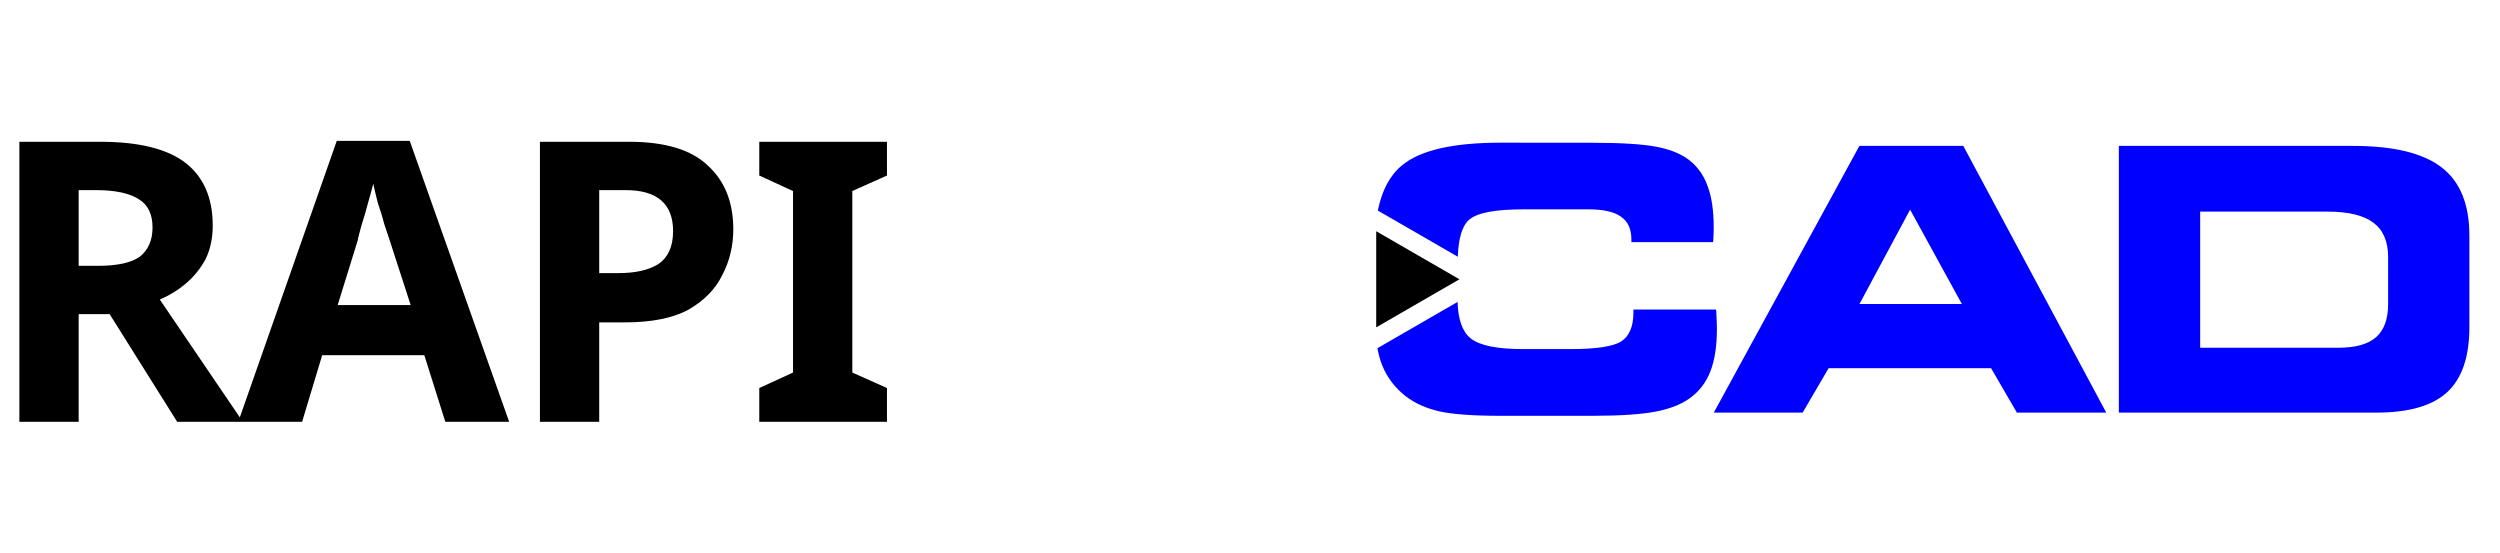
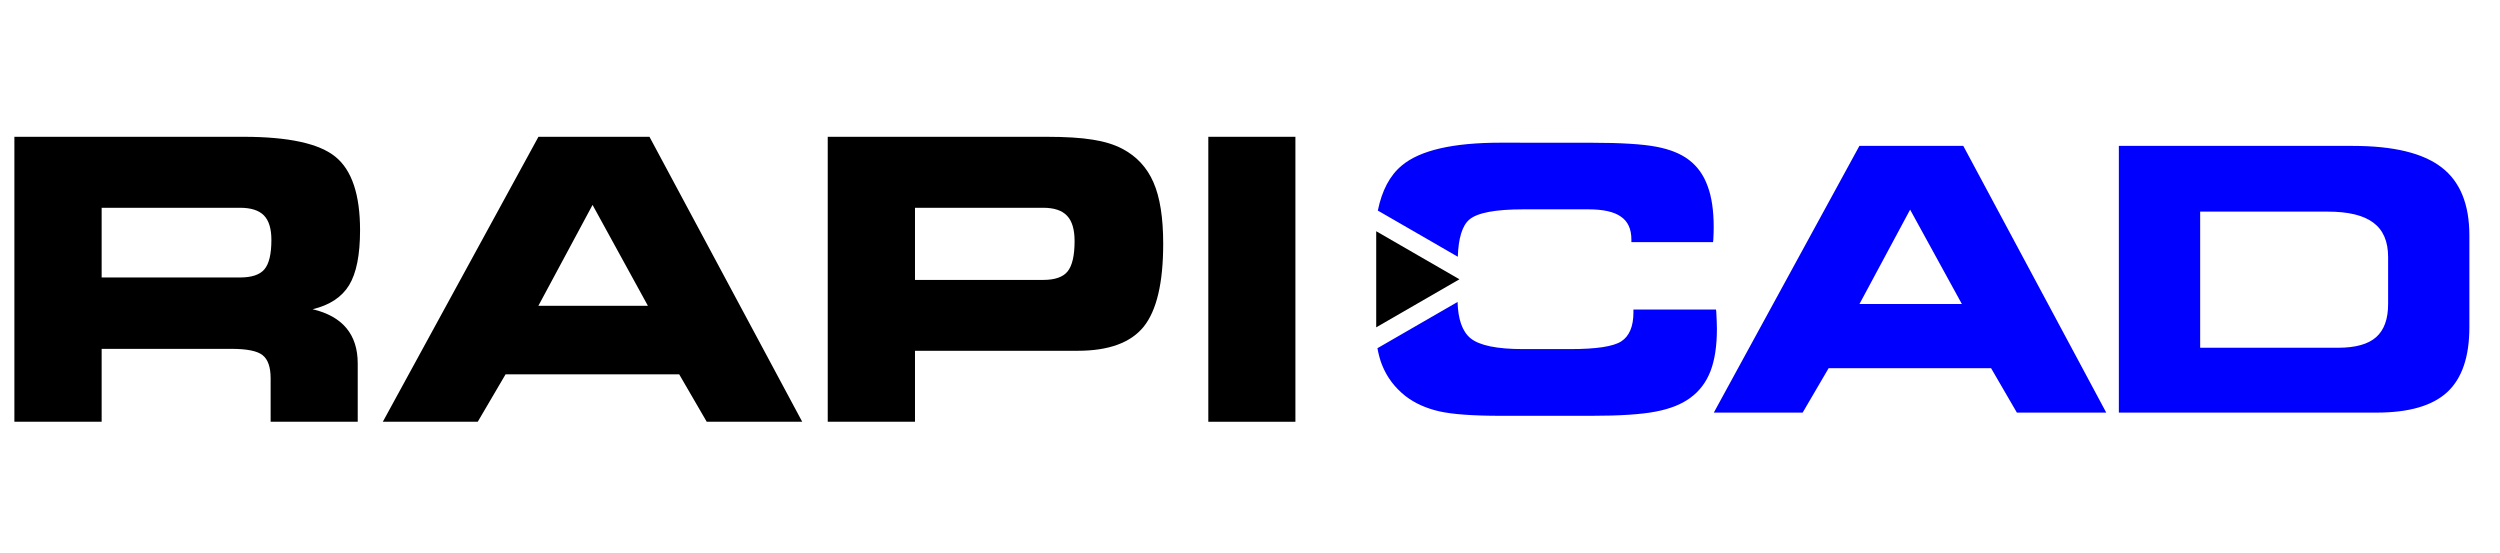
<svg xmlns="http://www.w3.org/2000/svg" width="54.861mm" height="12.126mm" viewBox="0 0 54.861 12.126" version="1.1" id="svg5">
  <defs id="defs2" />
  <g id="layer1" transform="translate(-38.61388,-120.3992)">
    <text xml:space="preserve" style="font-style:normal;font-weight:normal;font-size:10.583px;line-height:1.25;font-family:sans-serif;fill:#000000;fill-opacity:1;stroke:none;stroke-width:0.265" x="50.408" y="134.461" id="text1574-2">
      <tspan id="tspan1572-1" style="font-style:normal;font-variant:normal;font-weight:bold;font-stretch:normal;font-family:'Century Gothic';-inkscape-font-specification:'Century Gothic Bold';stroke-width:0.265" x="50.408" y="134.461" />
    </text>
    <g id="g1832" transform="matrix(1.102474,0,0,1.102474,430.2578,520.5893)">
      <g id="g18664" transform="matrix(1.161868,0,0,1.161868,49.45205,68.48603)">
        <path id="text6971-0-4-4-4-1-0-8-2" style="font-style:normal;font-weight:normal;font-size:7.403px;line-height:1.25;font-family:sans-serif;letter-spacing:-0.302px;fill:#0000ff;fill-opacity:1;stroke:none;stroke-width:1.493;stroke-linecap:round;stroke-linejoin:round;stroke-miterlimit:4;stroke-dasharray:none;paint-order:stroke fill markers" d="m -322.605,-368.922 c -0.816,0 -1.38,0.13 -1.691,0.39 -0.206,0.17 -0.342,0.429 -0.412,0.773 l 0.912,0.526 0.458,0.265 c 0.011,-0.317 0.075,-0.533 0.198,-0.637 0.137,-0.117 0.445,-0.175 0.923,-0.175 h 1.117 c 0.256,0 0.442,0.042 0.558,0.126 0.119,0.082 0.178,0.212 0.178,0.39 v 0.046 h 1.399 c 0.004,-0.033 0.007,-0.067 0.007,-0.101 0.002,-0.037 0.004,-0.089 0.004,-0.156 0,-0.282 -0.034,-0.517 -0.104,-0.703 -0.067,-0.188 -0.174,-0.337 -0.319,-0.448 -0.137,-0.106 -0.324,-0.182 -0.562,-0.227 -0.237,-0.045 -0.607,-0.068 -1.108,-0.068 z m 6.147,0.055 -2.494,4.569 h 1.522 l 0.445,-0.761 h 2.783 l 0.442,0.761 h 1.531 l -2.449,-4.569 z m 4.445,0 v 4.569 h 4.416 c 0.552,0 0.955,-0.116 1.209,-0.35 0.254,-0.235 0.38,-0.607 0.38,-1.114 v -1.571 c 0,-0.534 -0.159,-0.923 -0.476,-1.166 -0.317,-0.245 -0.824,-0.368 -1.522,-0.368 z m -3.576,1.092 0.887,1.617 h -1.755 z m 4.969,0.034 h 2.188 c 0.354,0 0.614,0.064 0.78,0.19 0.168,0.125 0.252,0.321 0.252,0.589 v 0.804 c 0,0.258 -0.069,0.447 -0.206,0.568 -0.137,0.121 -0.354,0.181 -0.651,0.181 h -2.363 z m -12.718,1.545 -0.457,0.264 -0.92,0.531 c 0.02,0.104 0.045,0.201 0.079,0.286 0.084,0.211 0.218,0.389 0.402,0.534 0.16,0.123 0.352,0.209 0.577,0.261 0.225,0.051 0.576,0.077 1.052,0.077 h 1.559 c 0.481,0 0.845,-0.024 1.092,-0.071 0.25,-0.047 0.449,-0.126 0.598,-0.236 0.158,-0.115 0.273,-0.267 0.347,-0.458 0.073,-0.19 0.11,-0.431 0.11,-0.724 0,-0.065 -0.004,-0.165 -0.011,-0.298 -0.002,-0.016 -0.005,-0.028 -0.005,-0.034 h -1.414 v 0.049 c 0,0.241 -0.07,0.407 -0.209,0.497 -0.137,0.088 -0.427,0.132 -0.871,0.132 h -0.81 c -0.448,0 -0.748,-0.062 -0.899,-0.184 -0.143,-0.116 -0.216,-0.327 -0.224,-0.627 z" />
        <path style="fill:#000000;fill-opacity:1;stroke:none;stroke-width:6.648;stroke-linecap:round;stroke-miterlimit:4;stroke-dasharray:none" id="path1720-3-9-6-6-0" transform="matrix(0.03832727,0,0,0.03832727,-321.62,-368.0833)" d="m -44.091,39.173 -18.6,10.739 -18.6,10.739 0,-21.477 0,-21.477 18.6,10.739 z" />
-         <text xml:space="preserve" style="font-style:normal;font-weight:normal;font-size:6.715px;line-height:1.25;font-family:sans-serif;letter-spacing:-0.073px;fill:#000000;fill-opacity:1;stroke:none;stroke-width:0.168" x="-348.591" y="-364.141" id="text1574-0-0-5-9-4-5-2-8-6-3-5-3-0">
-           <tspan id="tspan1572-5-2-4-8-6-0-9-9-7-3-3-6-0" style="font-style:normal;font-variant:normal;font-weight:bold;font-stretch:normal;font-family:'Square721 BdEx BT';-inkscape-font-specification:'Square721 BdEx BT Bold';fill:#000000;fill-opacity:1;stroke-width:0.168" x="-348.591" y="-364.141">RAPI</tspan>
-         </text>
+         <g aria-label="RAPI" id="text1574-0-0-5-9-4-5-2-8-6-3-5-3-0" style="font-size:6.715px;line-height:1.25;letter-spacing:-0.073px;stroke-width:0.168">
+           <path d="m -344.2,-367.807 h -2.371 v 1.194 h 2.371 q 0.298,0 0.416,-0.138 0.121,-0.141 0.121,-0.505 0,-0.289 -0.128,-0.42 -0.128,-0.131 -0.41,-0.131 z m 0.056,-1.216 q 1.161,0 1.58,0.344 0.42,0.344 0.42,1.256 0,0.633 -0.187,0.941 -0.187,0.308 -0.626,0.413 0.387,0.092 0.58,0.325 0.193,0.233 0.193,0.603 v 1 h -1.492 v -0.744 q 0,-0.289 -0.138,-0.397 -0.134,-0.108 -0.534,-0.108 h -2.223 v 1.249 h -1.495 v -4.882 z" style="font-weight:bold;font-family:'Square721 BdEx BT';-inkscape-font-specification:'Square721 BdEx BT Bold'" id="path829" />
+           <path d="m -339.089,-366.128 h 1.876 l -0.948,-1.728 z m -1.039,1.987 h -1.626 l 2.666,-4.882 h 1.902 l 2.617,4.882 h -1.636 l -0.472,-0.813 h -2.974 z" style="font-weight:bold;font-family:'Square721 BdEx BT';-inkscape-font-specification:'Square721 BdEx BT Bold'" id="path831" />
+           <path d="m -330.44,-367.807 h -2.197 v 1.236 h 2.197 q 0.298,0 0.416,-0.144 0.121,-0.148 0.121,-0.521 0,-0.298 -0.128,-0.433 -0.128,-0.138 -0.41,-0.138 z m 0.052,-1.216 q 0.498,0 0.793,0.049 0.298,0.046 0.505,0.154 0.371,0.193 0.538,0.577 0.167,0.38 0.167,1.053 0,1.003 -0.334,1.42 -0.334,0.413 -1.131,0.413 h -2.787 v 1.216 h -1.495 v -4.882 z" style="font-weight:bold;font-family:'Square721 BdEx BT';-inkscape-font-specification:'Square721 BdEx BT Bold'" id="path833" />
+           <path d="m -326.12,-364.141 h -1.492 v -4.882 h 1.492 z" style="font-weight:bold;font-family:'Square721 BdEx BT';-inkscape-font-specification:'Square721 BdEx BT Bold'" id="path835" />
+         </g>
      </g>
    </g>
  </g>
</svg>
